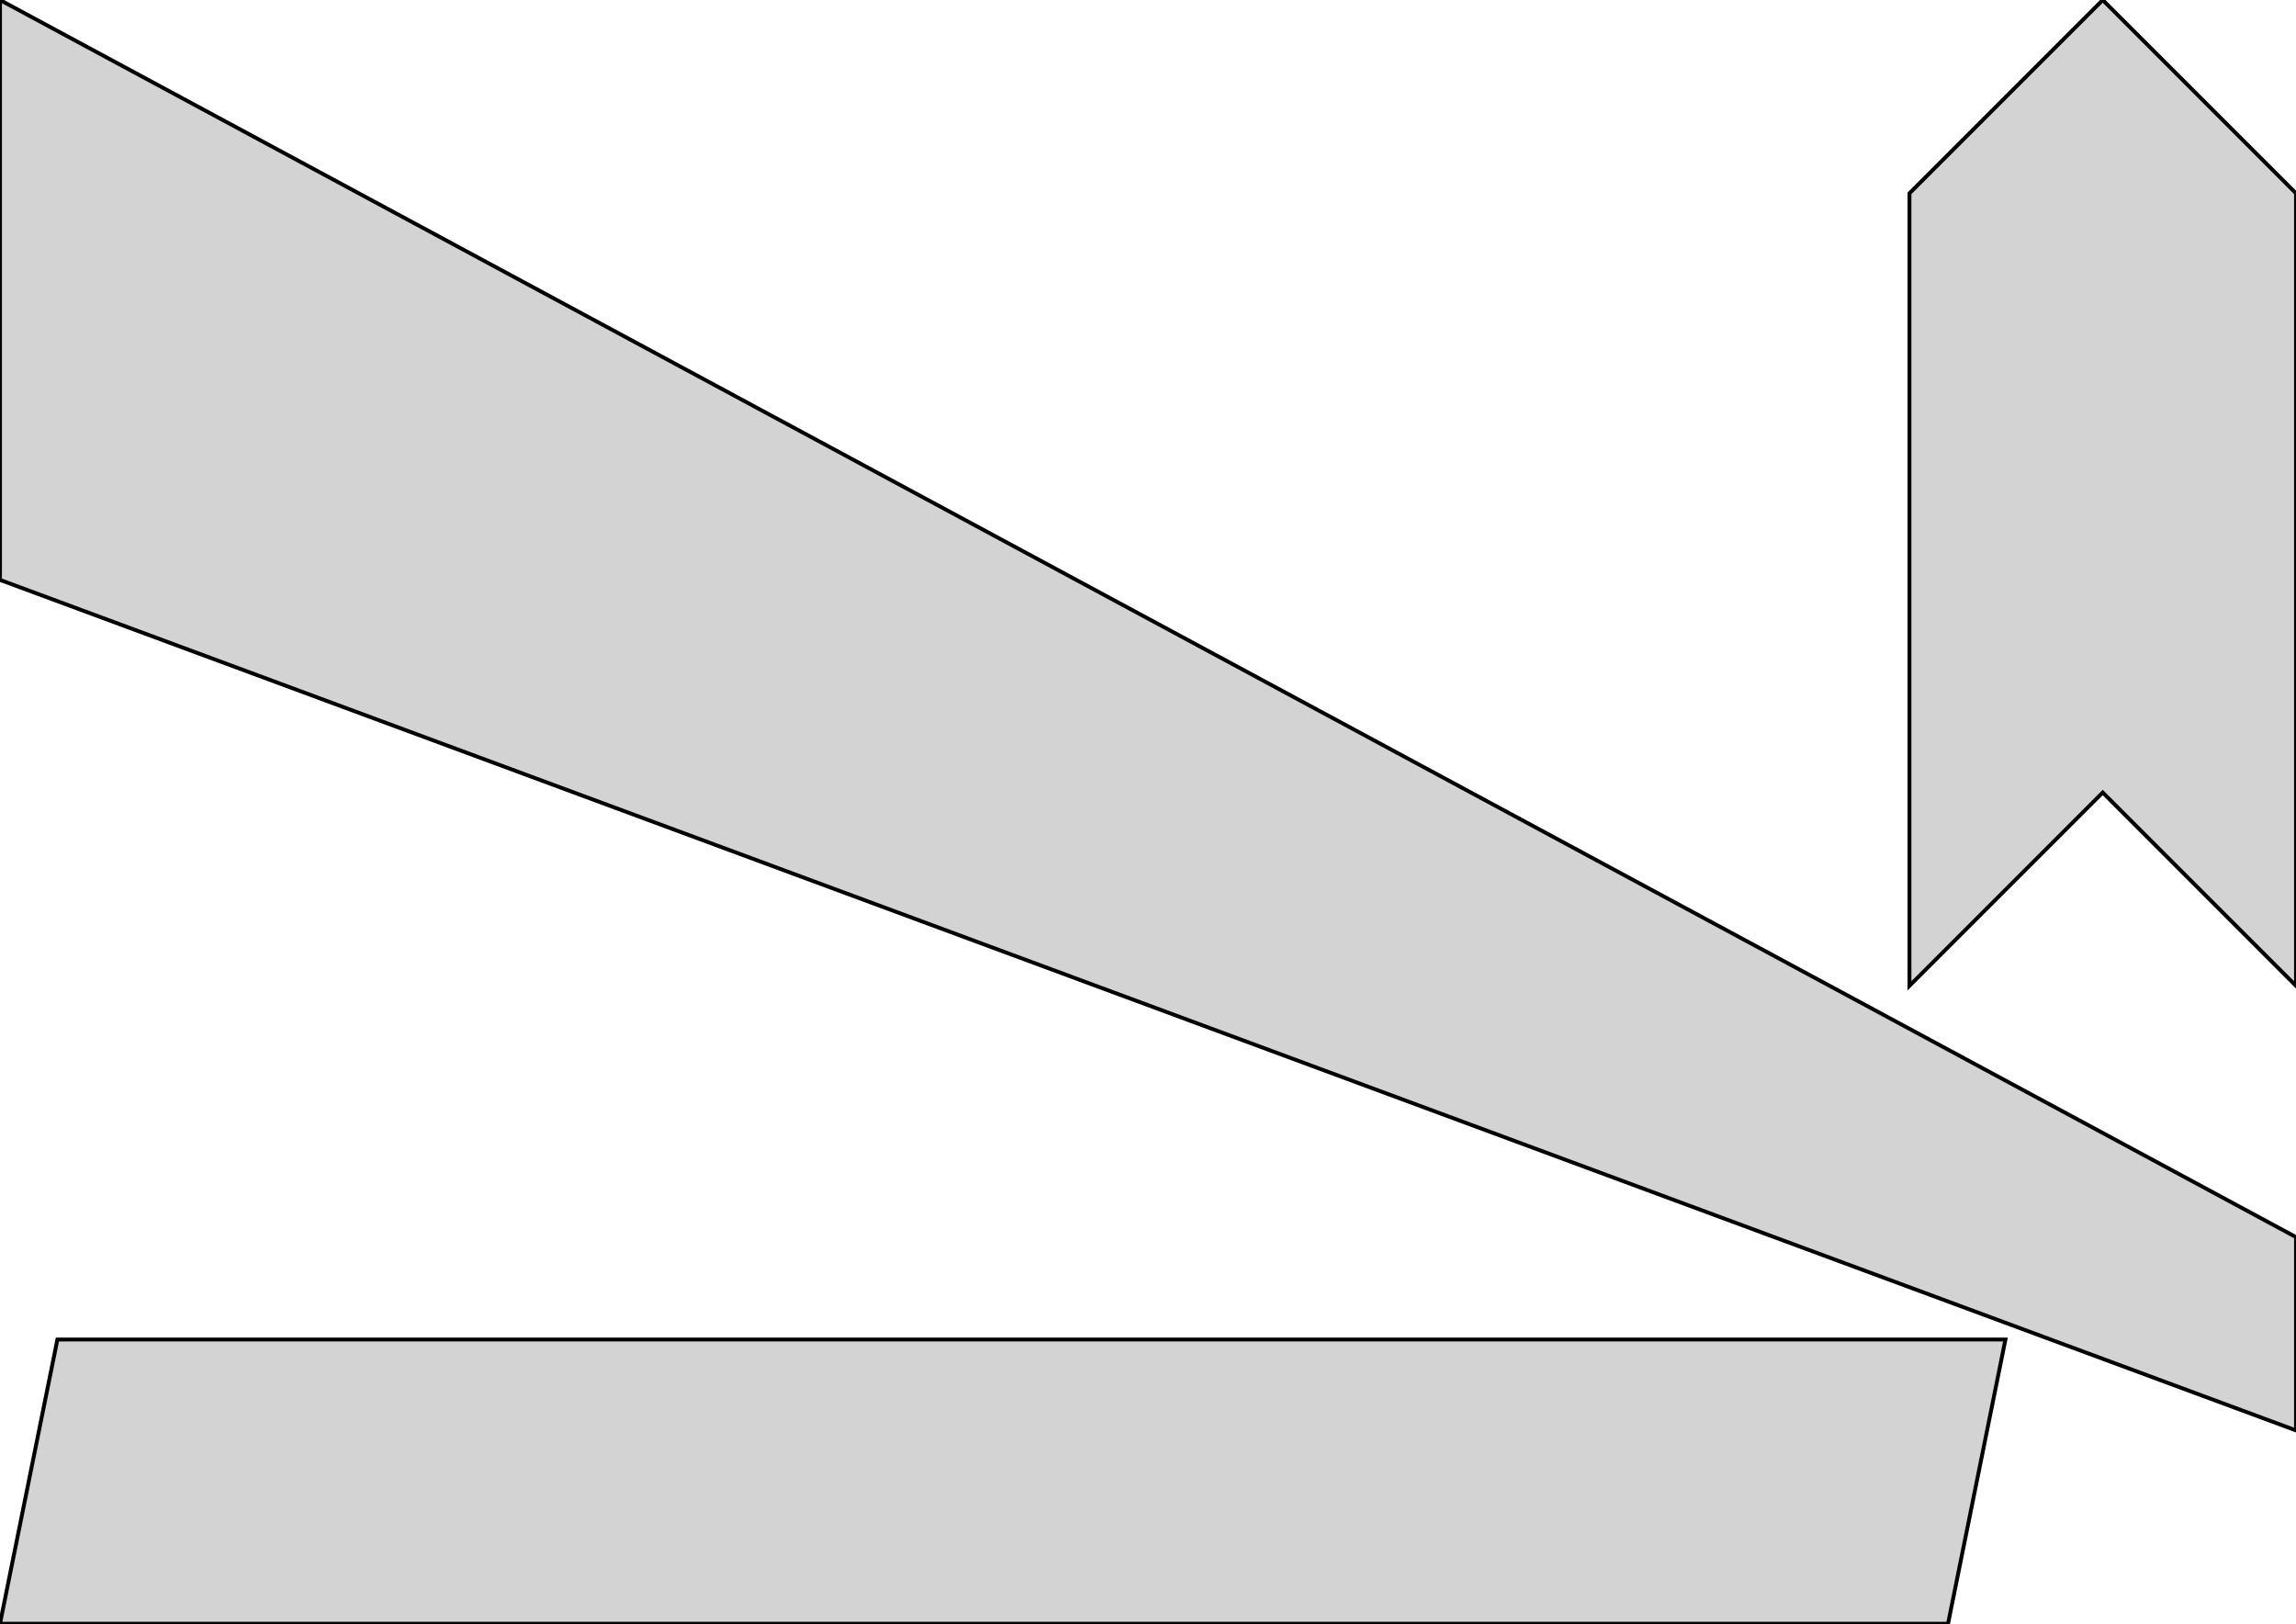
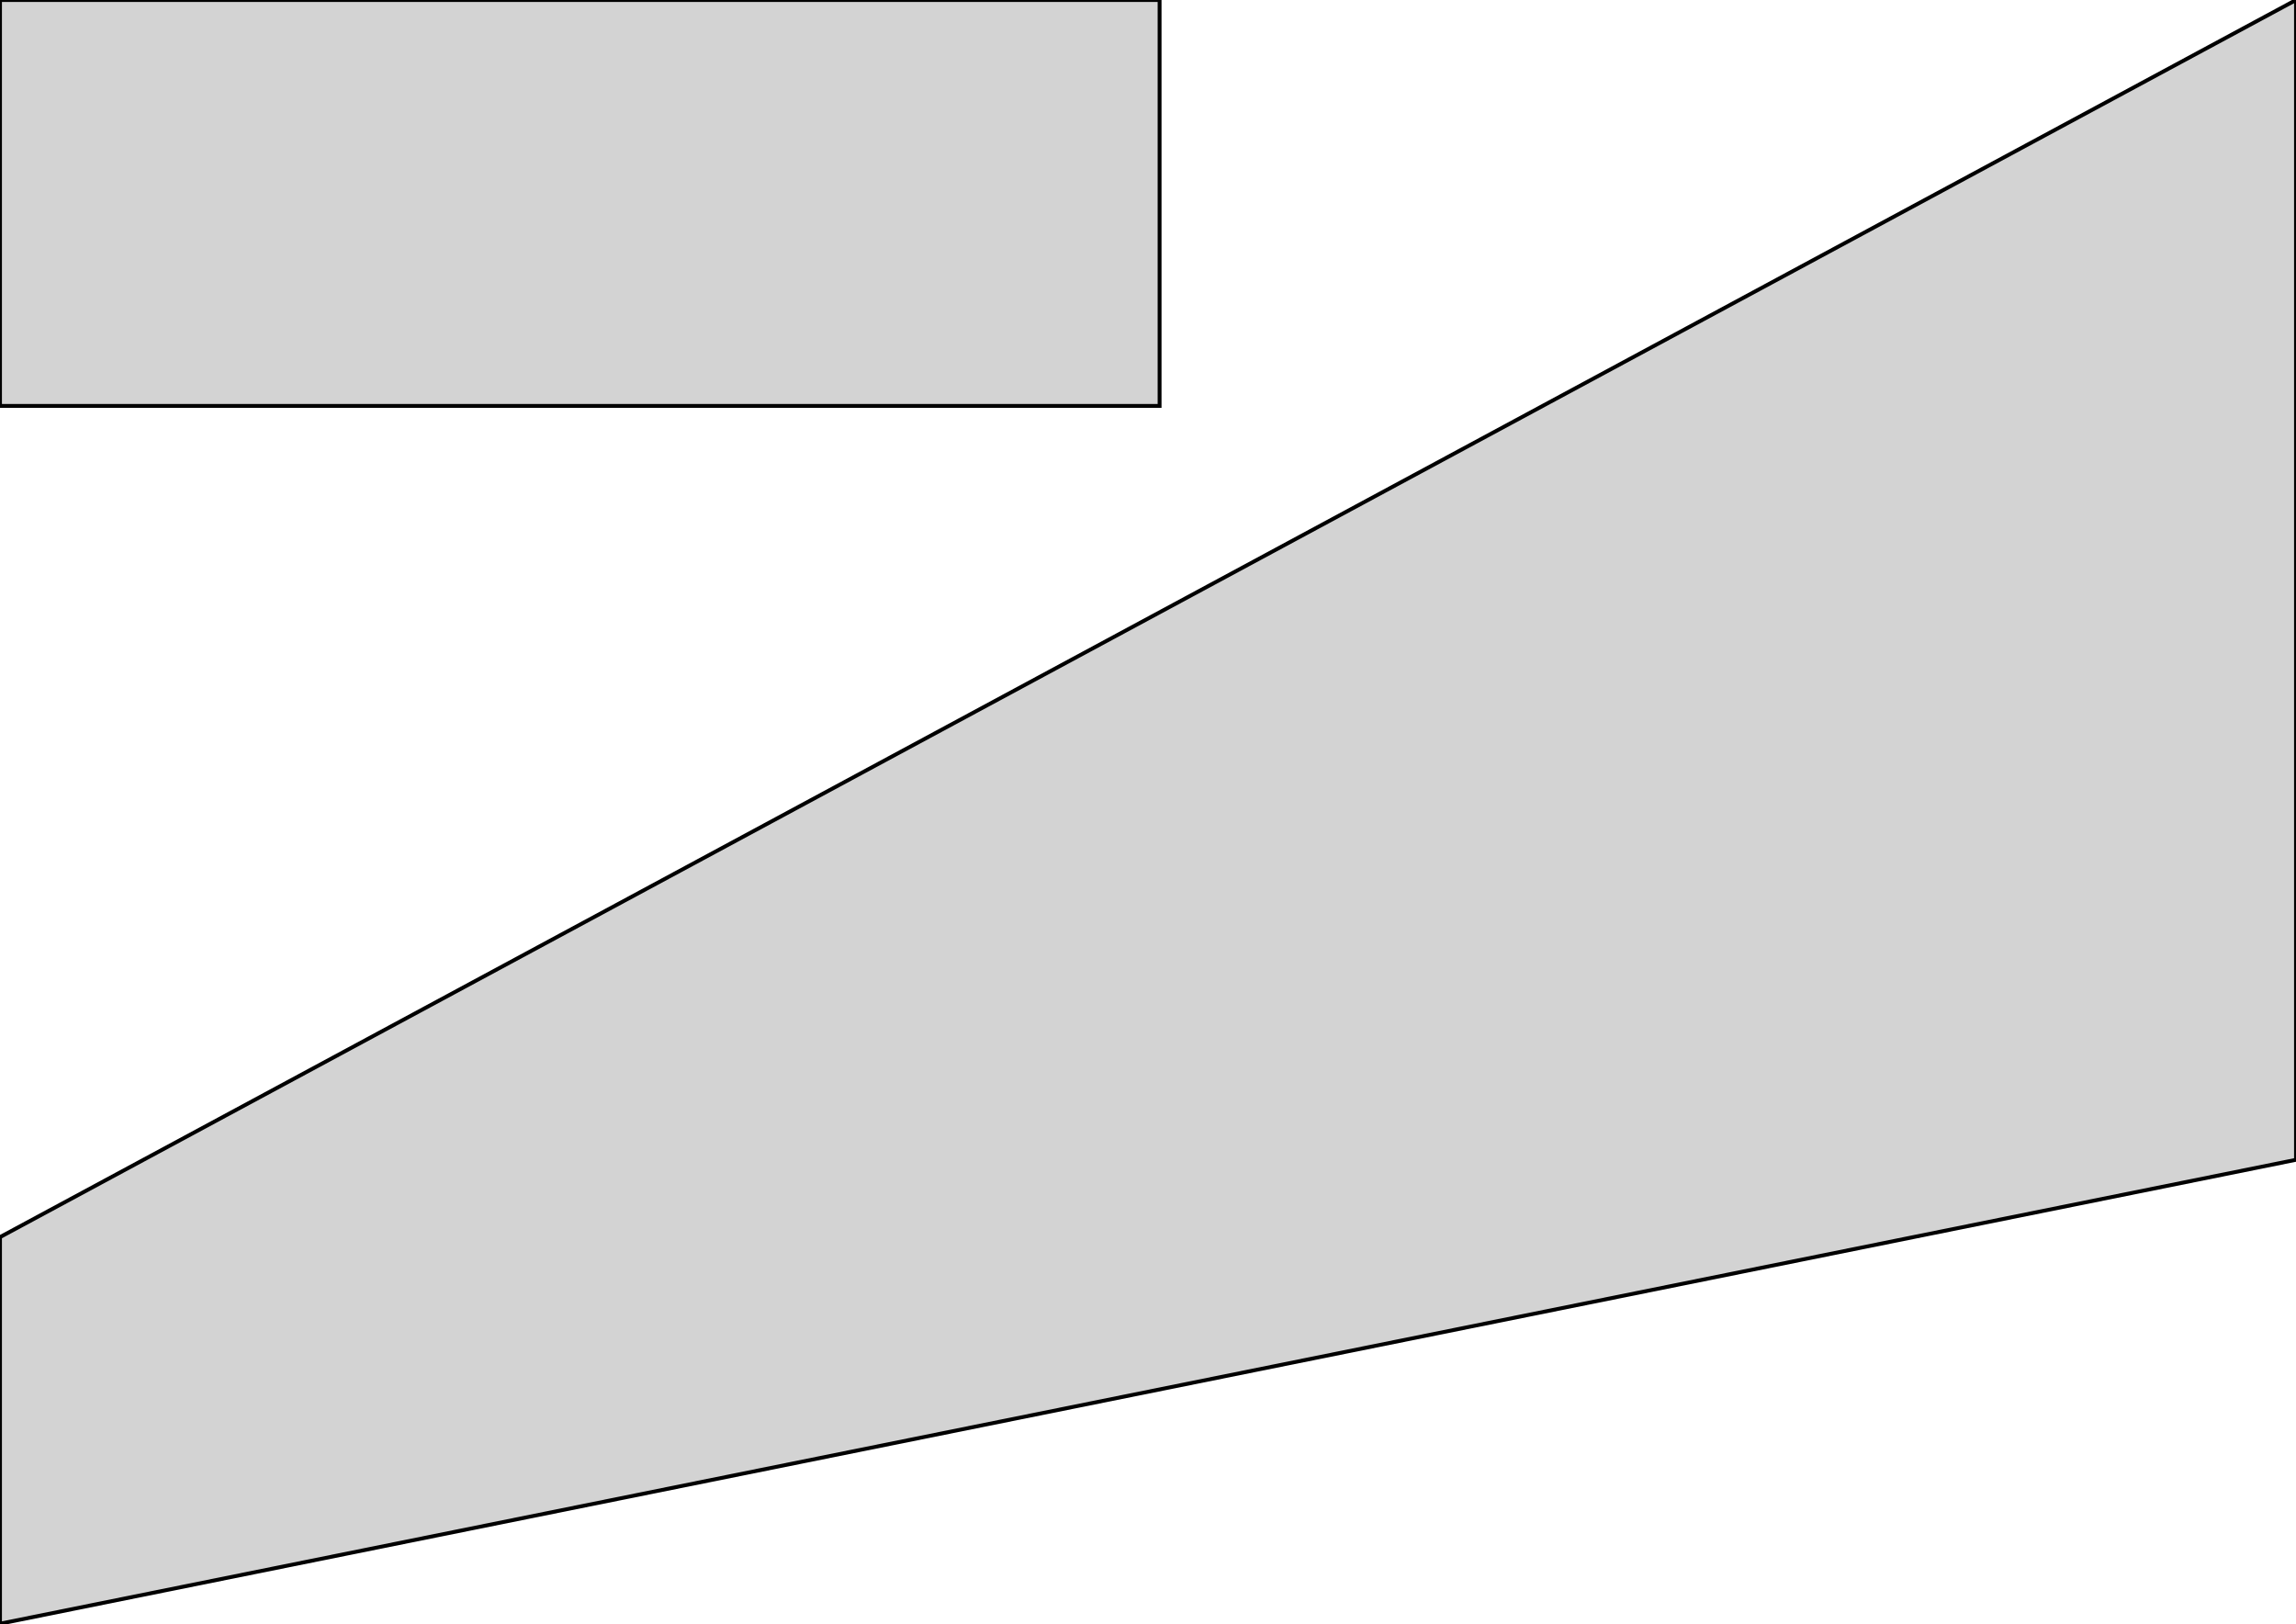
<svg xmlns="http://www.w3.org/2000/svg" width="297mm" height="210mm" viewBox="0 0 297 210" version="1.1">
-   <path d=" M 297,160 L 0,-0 L 0,75 L 297,185 z M 297,25 L 272,-0 L 247,25 L 247,127.5 L 272,102.5 L 297,127.5  z M 259.416,173.243 L 7.426,173.243 L 0,210 L 251.99,210 z " stroke="black" fill="lightgray" stroke-width="0.5" />
+   <path d=" M 150,-0 L 0,-0 L 0,52.5 L 150,52.5 z M 297,150 L 297,-0 L 0,160 L 0,210 z " stroke="black" fill="lightgray" stroke-width="0.5" />
</svg>
